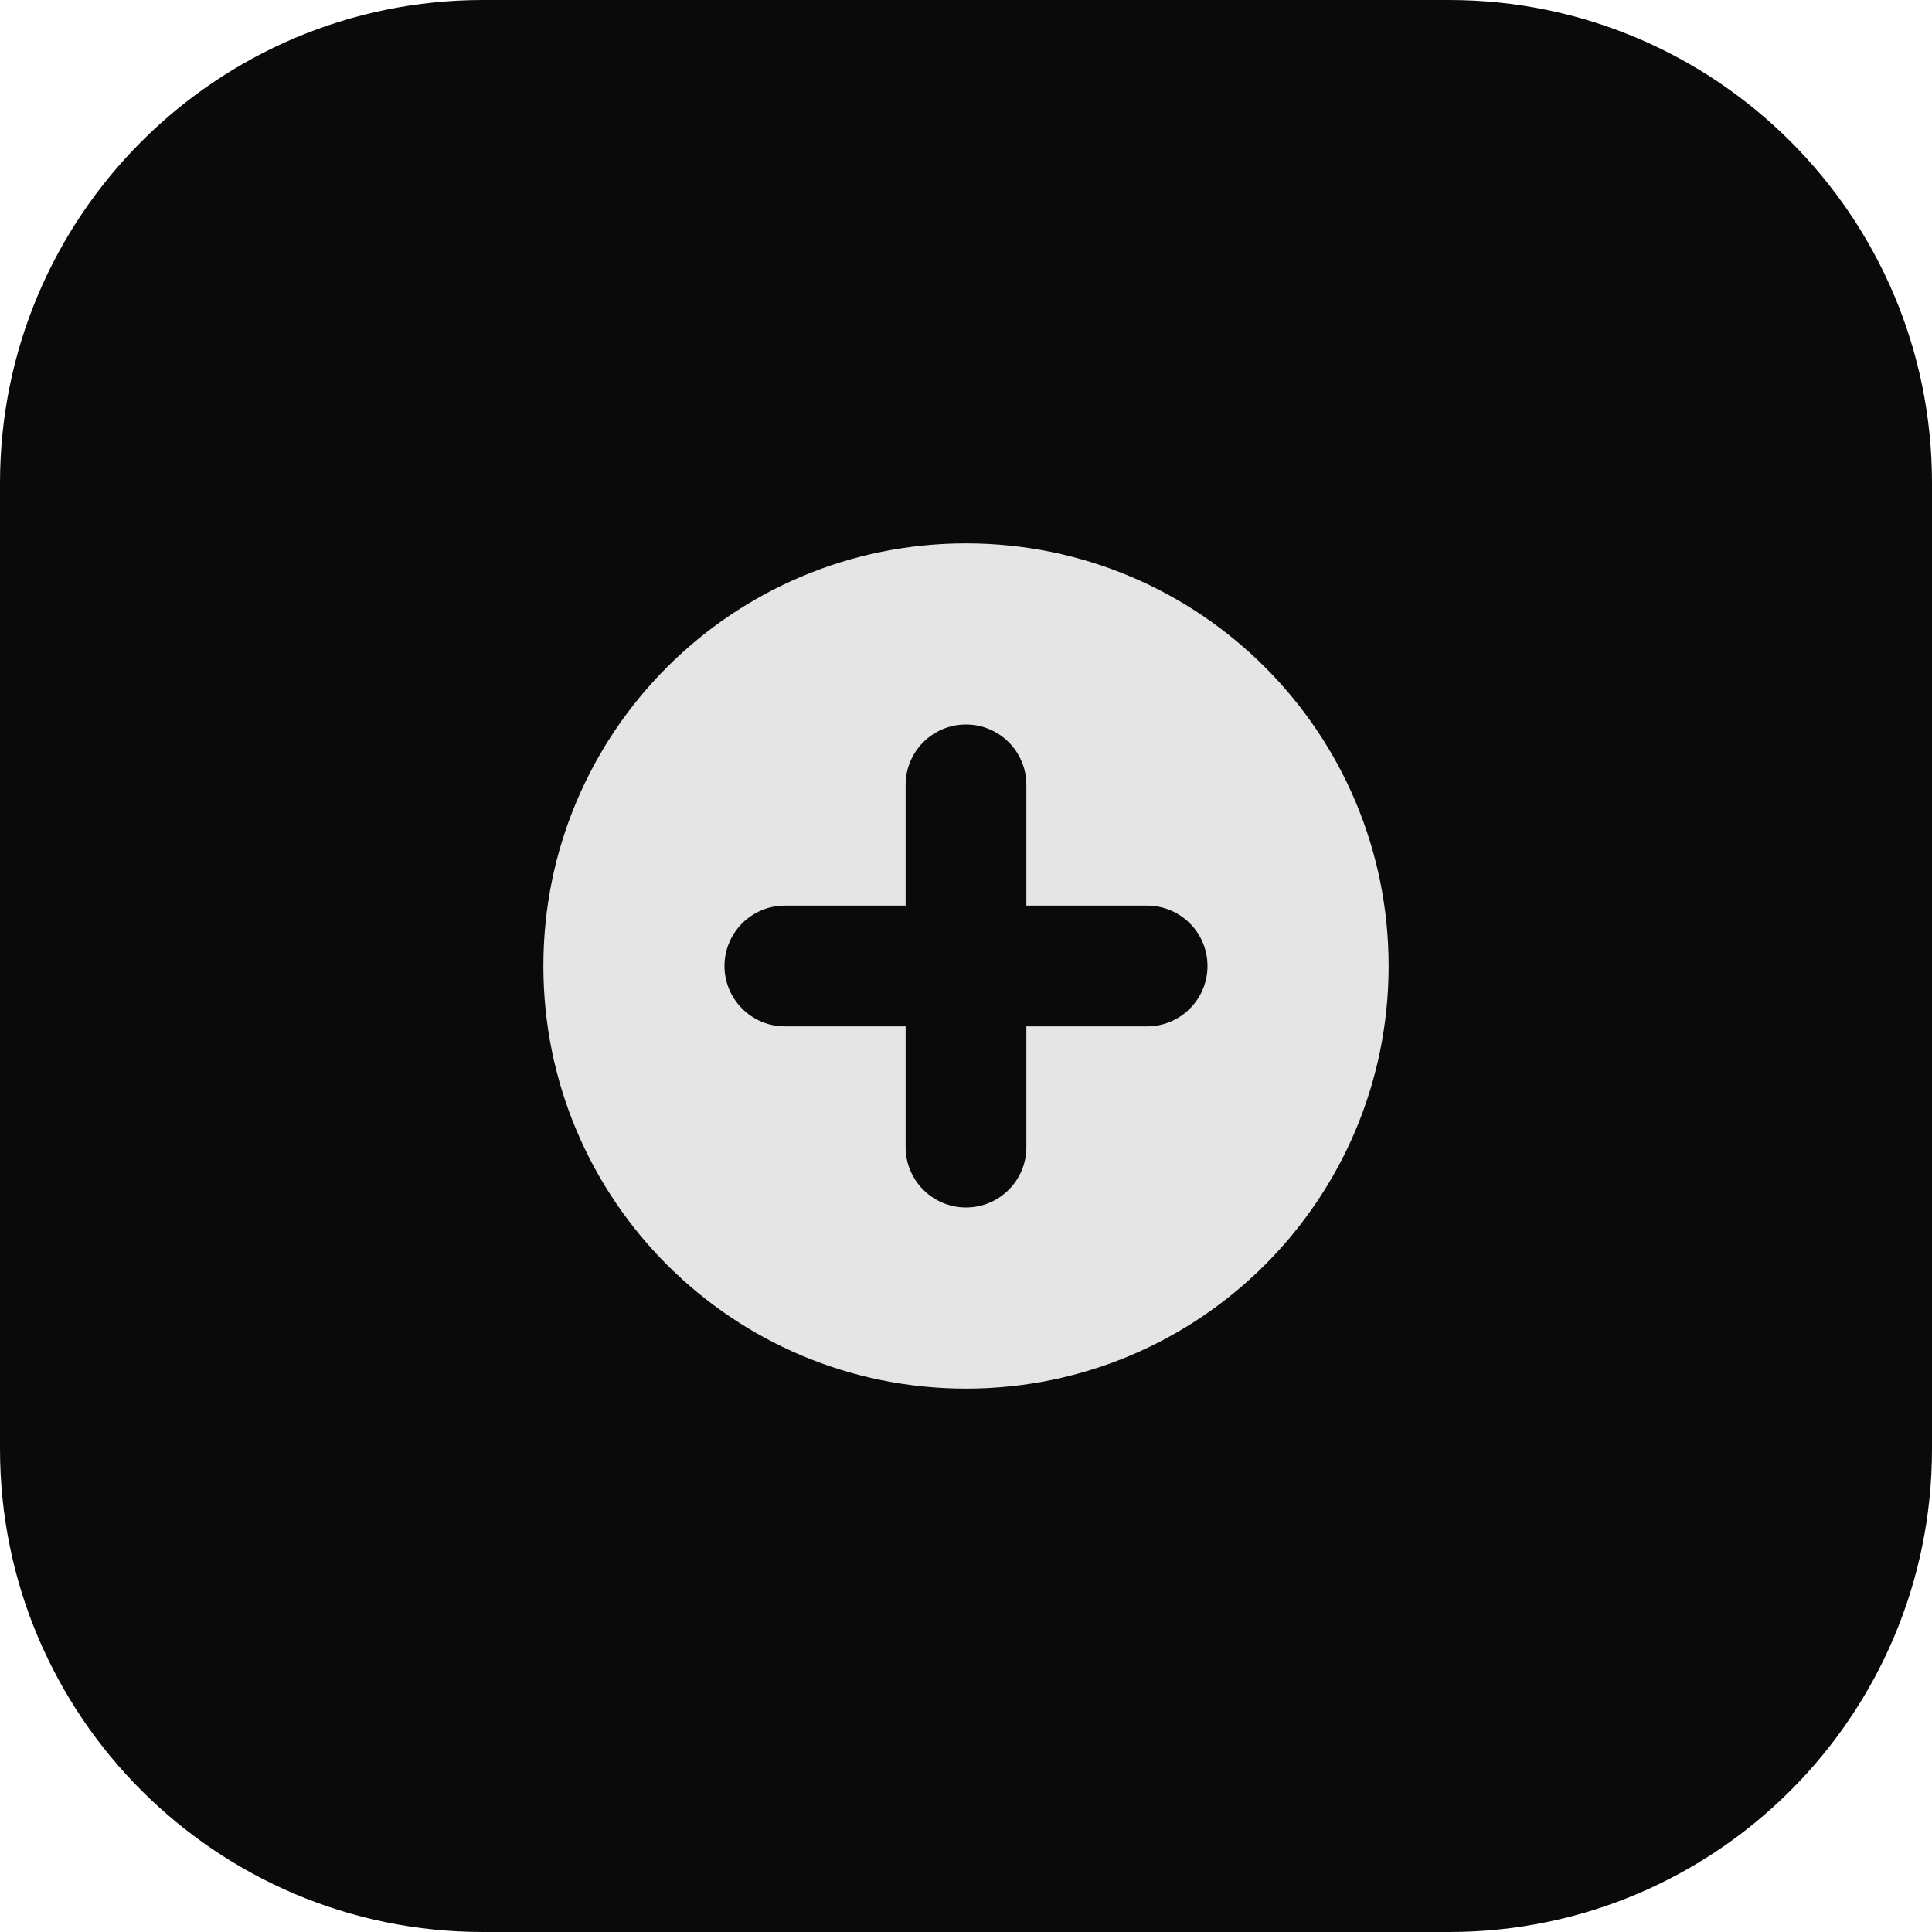
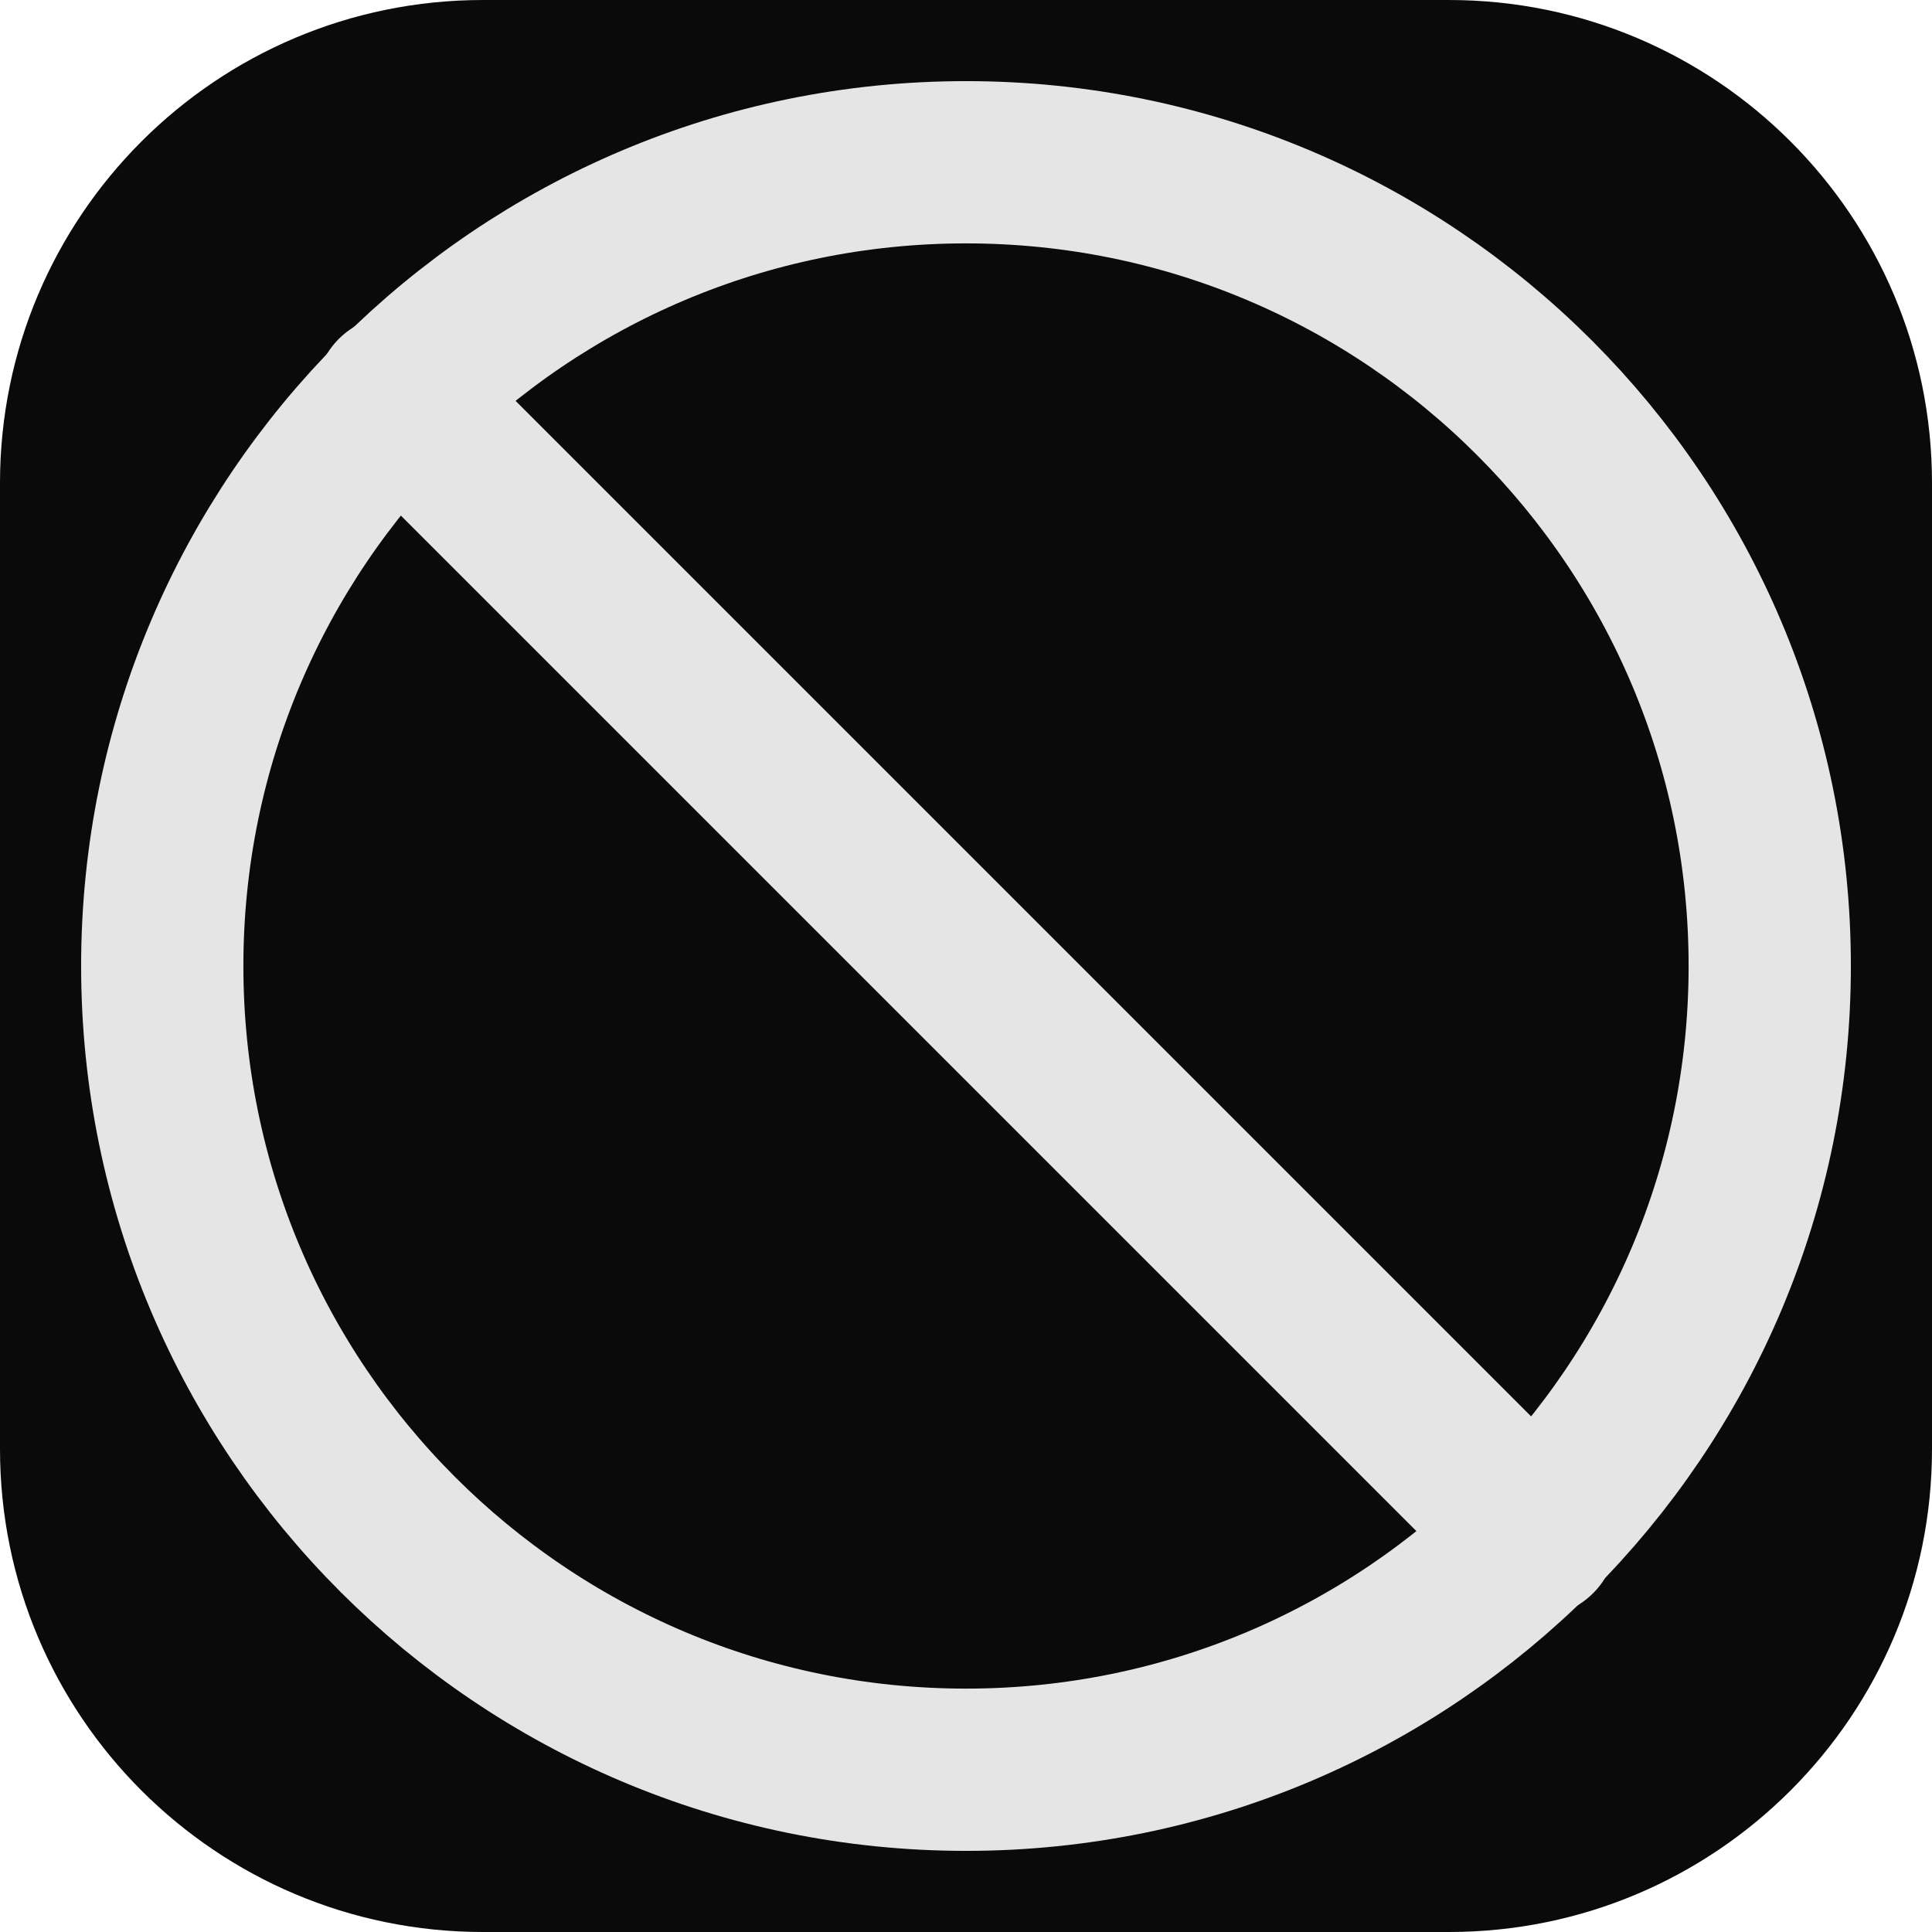
<svg xmlns="http://www.w3.org/2000/svg" viewBox="0 0 512 512">
  <rect width="512" height="512" rx="128" fill="#0a0a0a" />
-   <path d="M256 144c-61.9 0-112 50.1-112 112s50.1 112 112 112 112-50.1 112-112-50.1-112-112-112zm0 48a16 16 0 0 1 16 16v32h32a16 16 0 0 1 0 32h-32v32a16 16 0 0 1-32 0v-32h-32a16 16 0 0 1 0-32h32v-32a16 16 0 0 1 16-16z" fill="#e5e5e5" />
+   <g fill="none" stroke="#e5e5e5" stroke-width="43" stroke-linecap="round" stroke-linejoin="round">
+     <circle cx="256" cy="256" r="213" />
+     <path d="M105 105 407 407" />
+   </g>
</svg>
